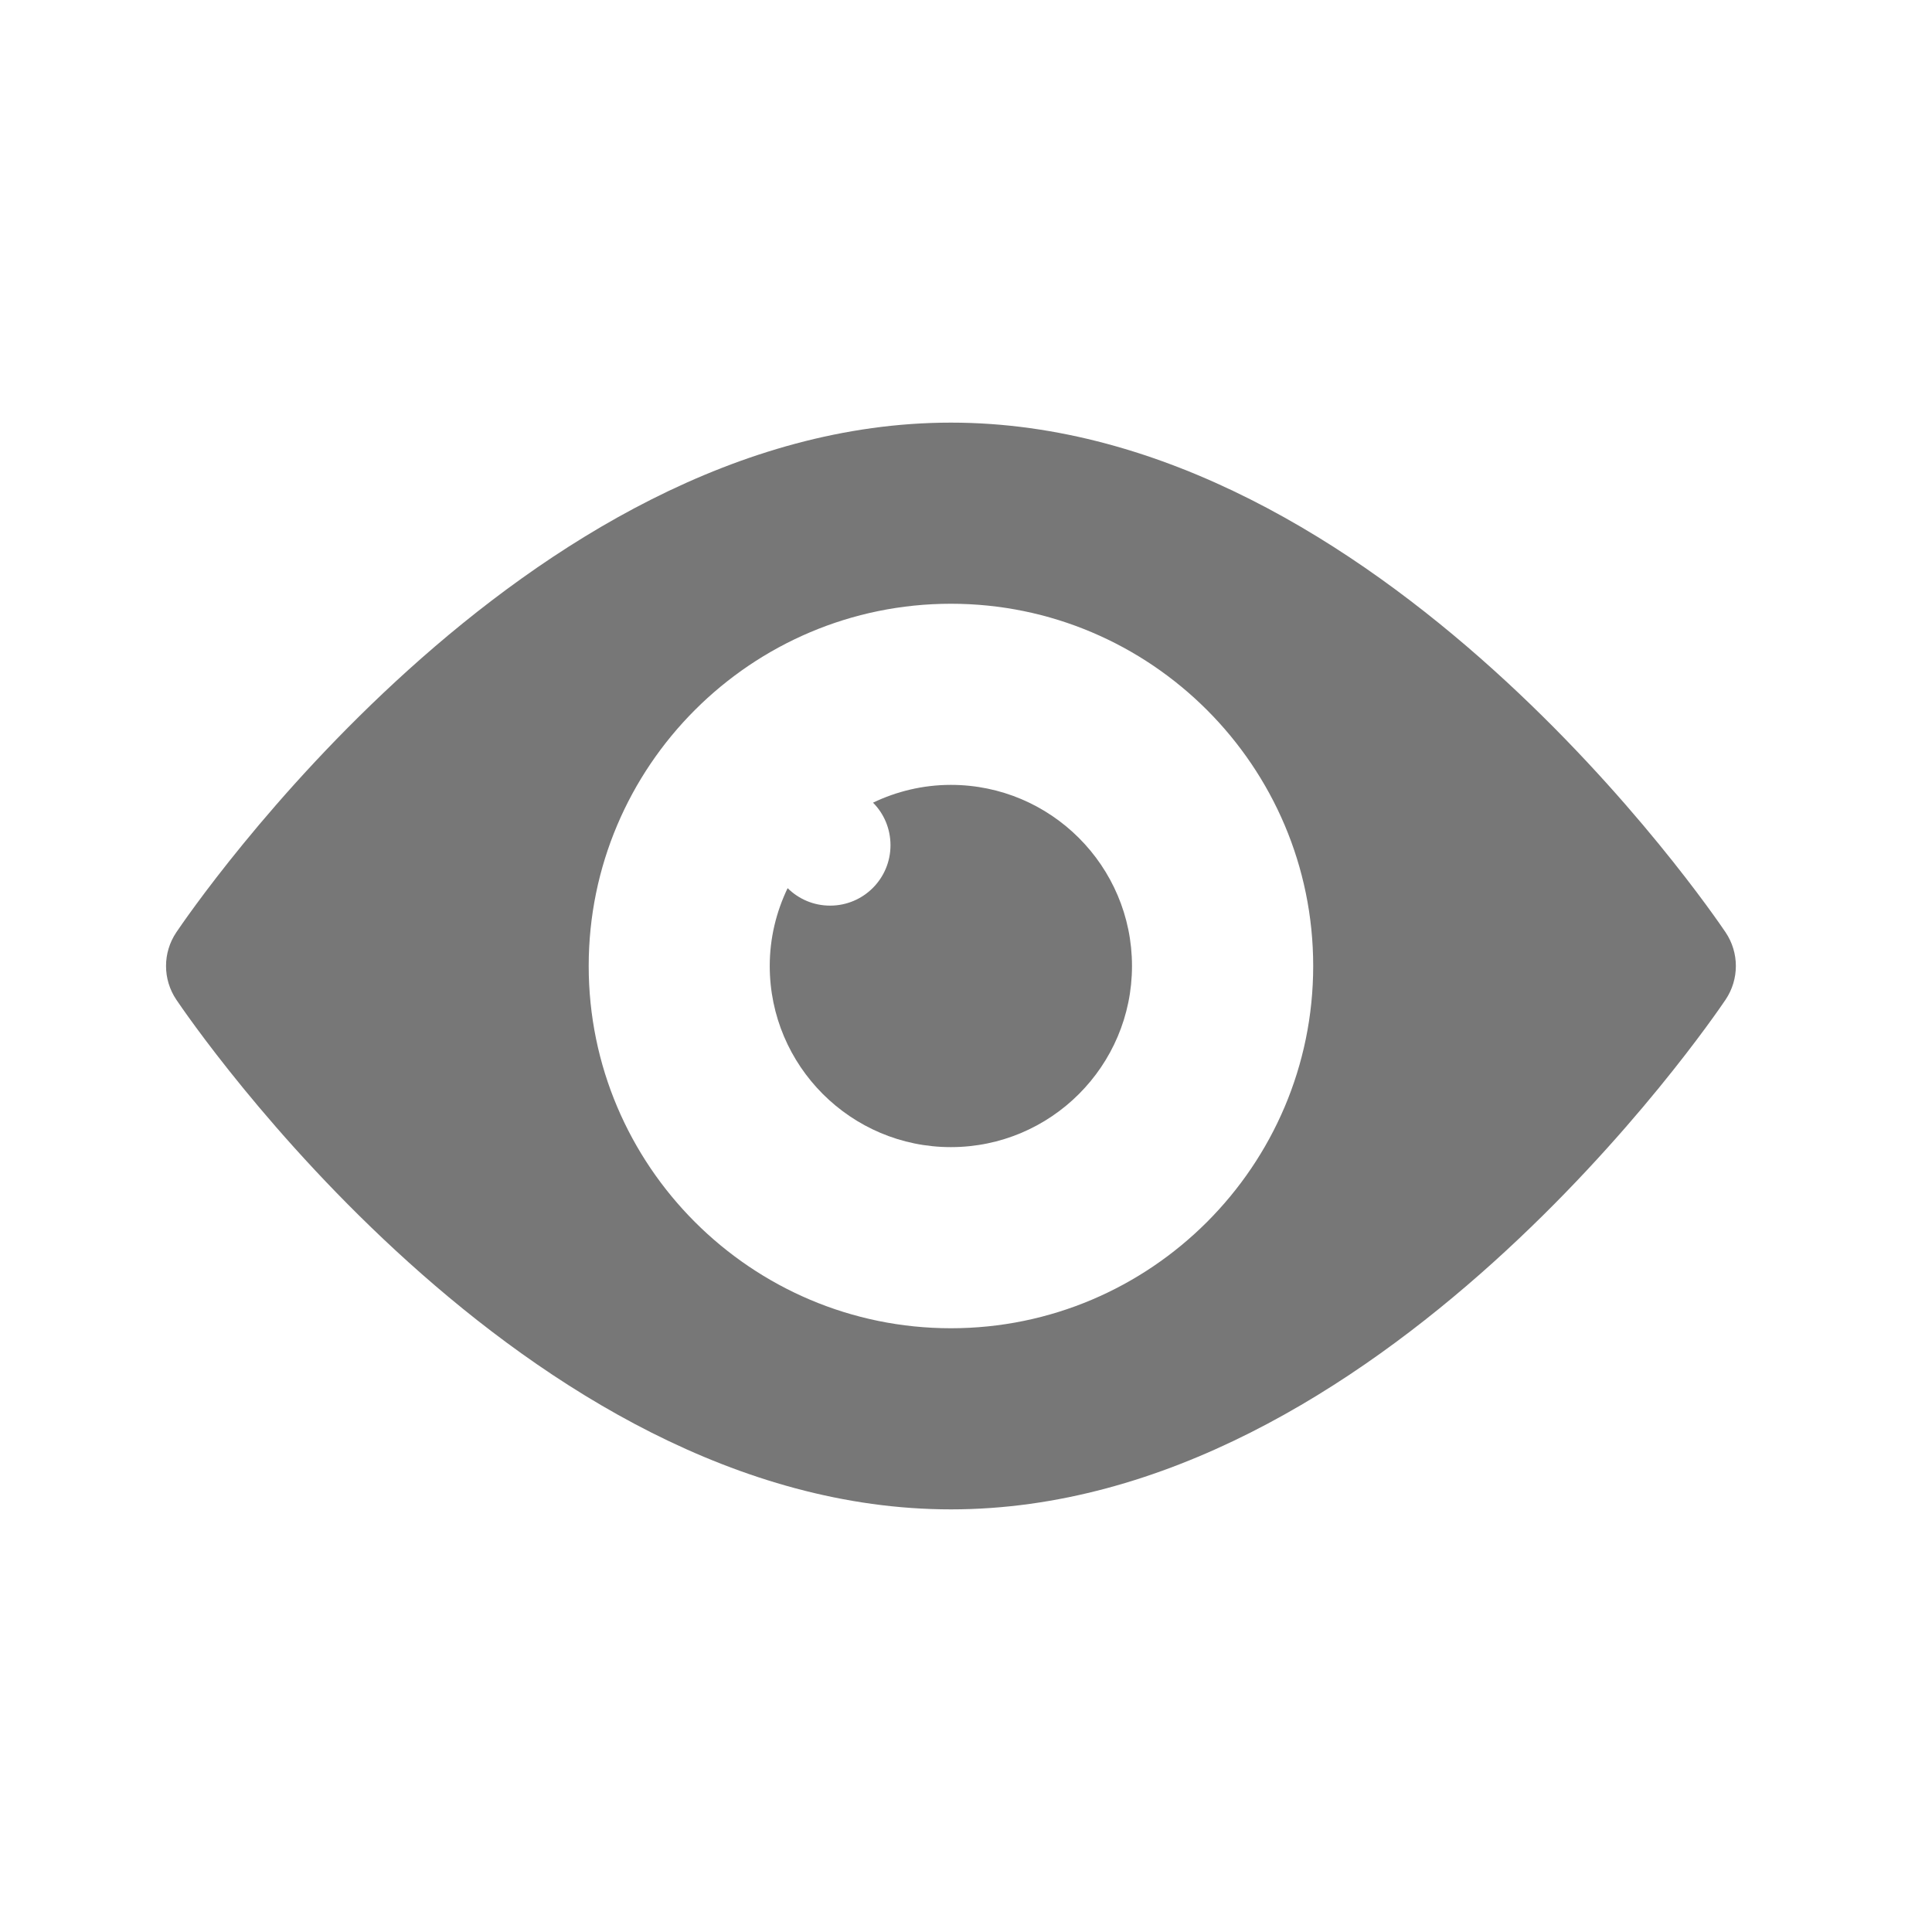
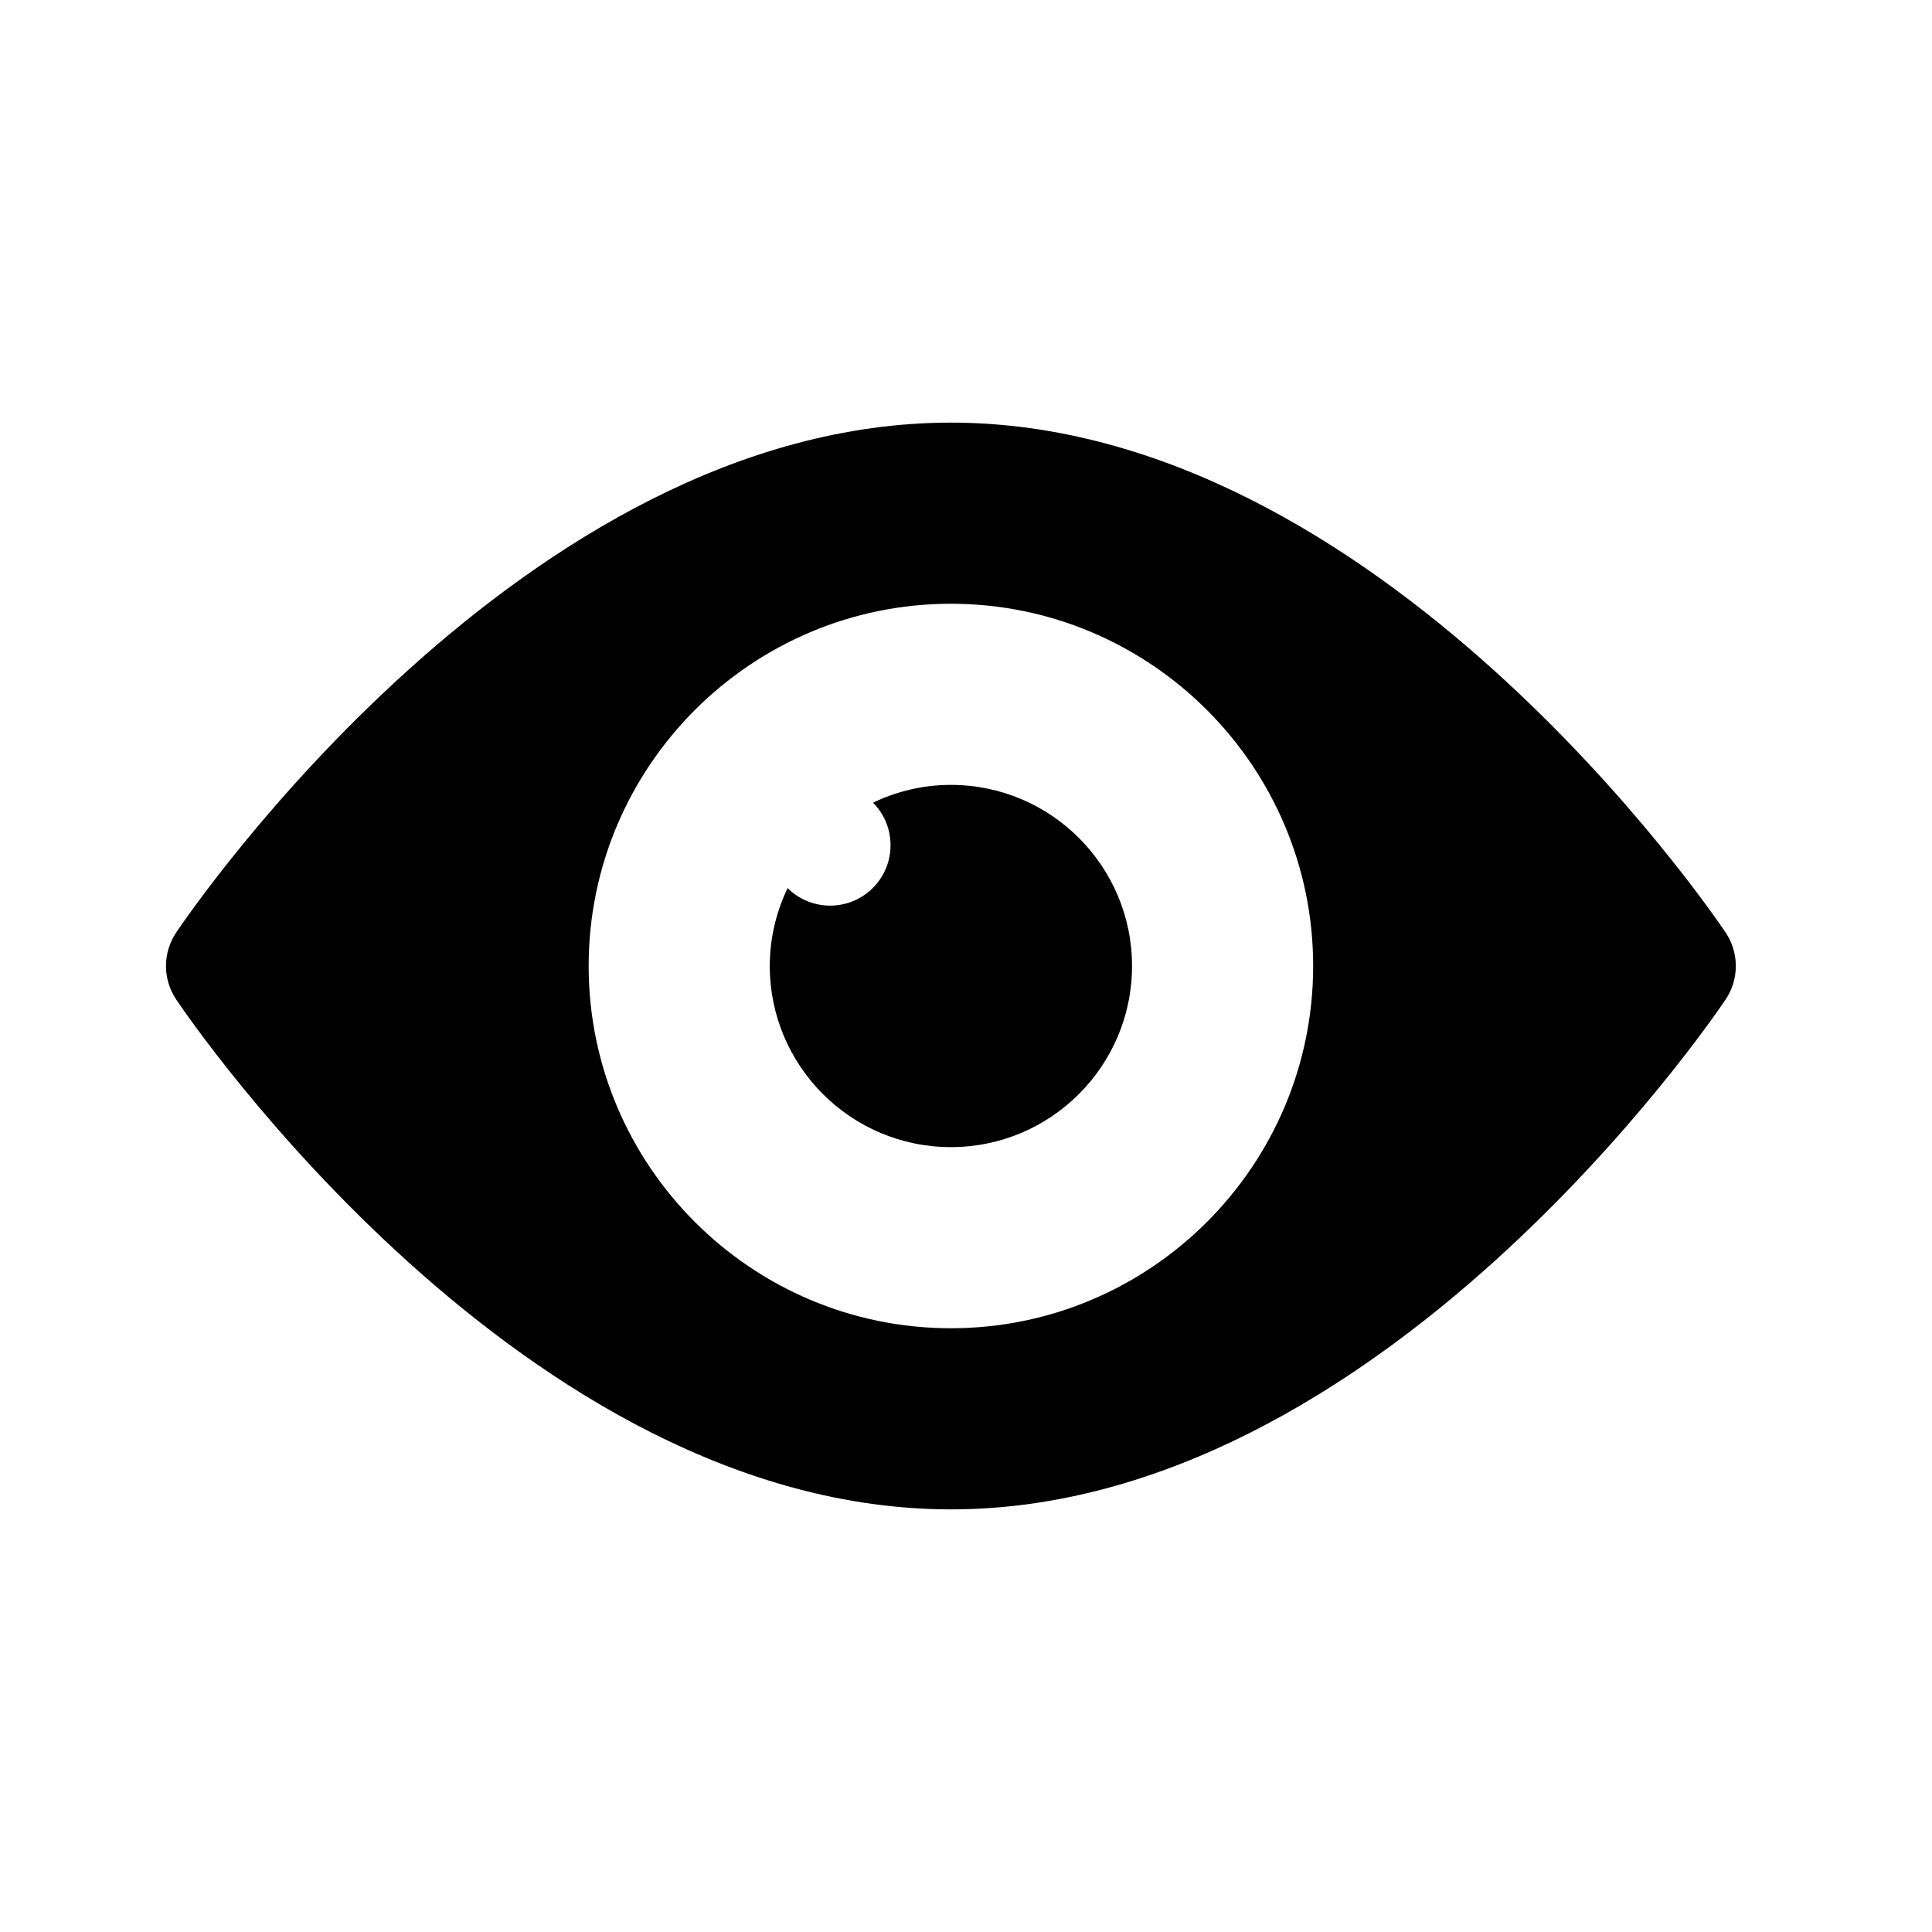
- <svg xmlns="http://www.w3.org/2000/svg" width="24" height="24" viewBox="0 0 24 24" fill="none">
-   <path d="M11.812 9.75C11.466 9.75 11.137 9.831 10.845 9.971C10.98 10.106 11.062 10.294 11.062 10.5C11.062 10.914 10.727 11.25 10.312 11.25C10.106 11.25 9.921 11.168 9.784 11.033C9.643 11.327 9.562 11.653 9.562 12C9.562 13.241 10.571 14.25 11.812 14.25C13.054 14.25 14.062 13.241 14.062 12C14.062 10.759 13.054 9.75 11.812 9.75Z" fill="#777777" />
-   <path d="M21.436 11.582C21.261 11.323 17.123 5.25 11.813 5.25C6.503 5.25 2.365 11.323 2.19 11.582C2.02 11.835 2.02 12.165 2.19 12.418C2.365 12.677 6.503 18.75 11.813 18.75C17.123 18.75 21.261 12.677 21.436 12.418C21.606 12.165 21.606 11.835 21.436 11.582ZM11.813 16.5C9.332 16.5 7.313 14.481 7.313 12C7.313 9.519 9.332 7.5 11.813 7.5C14.294 7.5 16.313 9.519 16.313 12C16.313 14.481 14.294 16.5 11.813 16.5Z" fill="#777777" />
+ <svg xmlns="http://www.w3.org/2000/svg" viewBox="0 0 128 128">
+   <path d="M63,52c-1.85,0-3.6.43-5.16,1.18.72.72,1.16,1.72,1.16,2.82,0,2.21-1.79,4-4,4-1.1,0-2.09-.44-2.82-1.16-.75,1.57-1.18,3.31-1.18,5.16,0,6.62,5.38,12,12,12s12-5.38,12-12-5.38-12-12-12Z" fill="#000" />
+   <path d="M114.32,61.77c-.93-1.38-23-33.77-51.32-33.77S12.61,60.39,11.68,61.77c-.91,1.35-.91,3.11,0,4.46.93,1.38,23,33.77,51.32,33.77s50.39-32.39,51.32-33.77c.91-1.35.91-3.11,0-4.46ZM63,88c-13.23,0-24-10.77-24-24s10.77-24,24-24,24,10.77,24,24-10.77,24-24,24Z" fill="#000" />
</svg>
